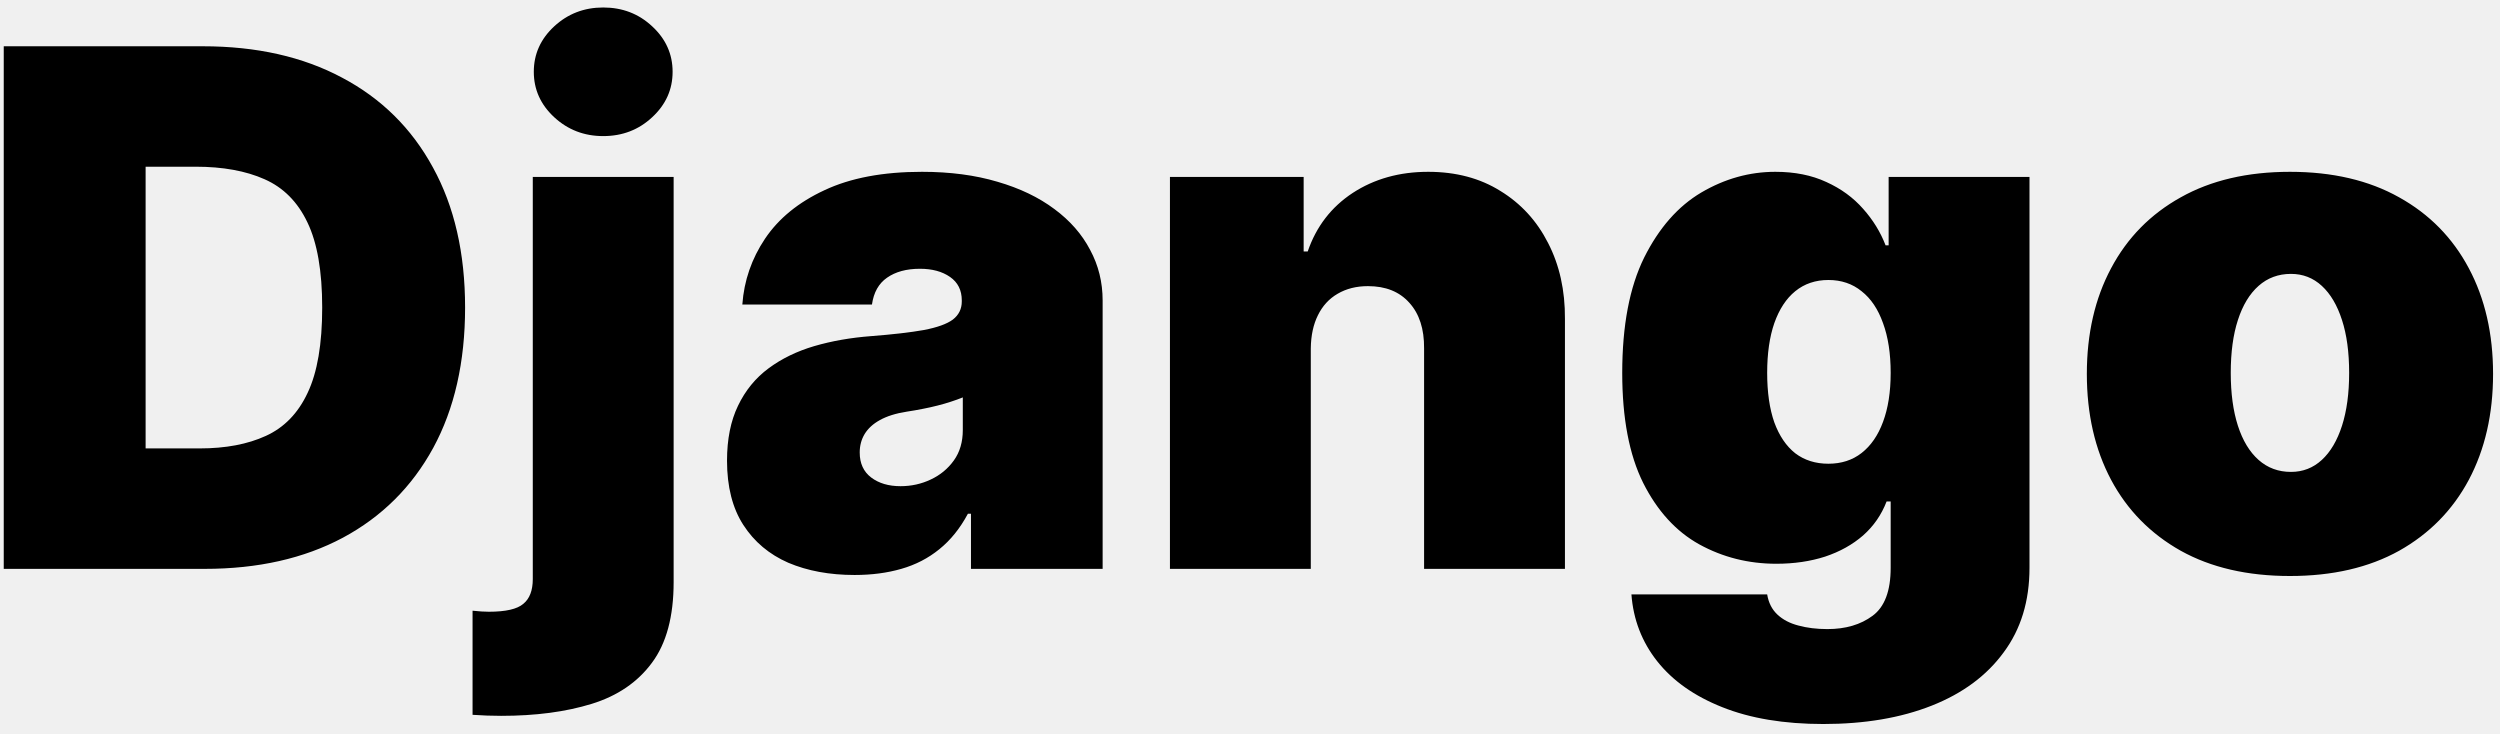
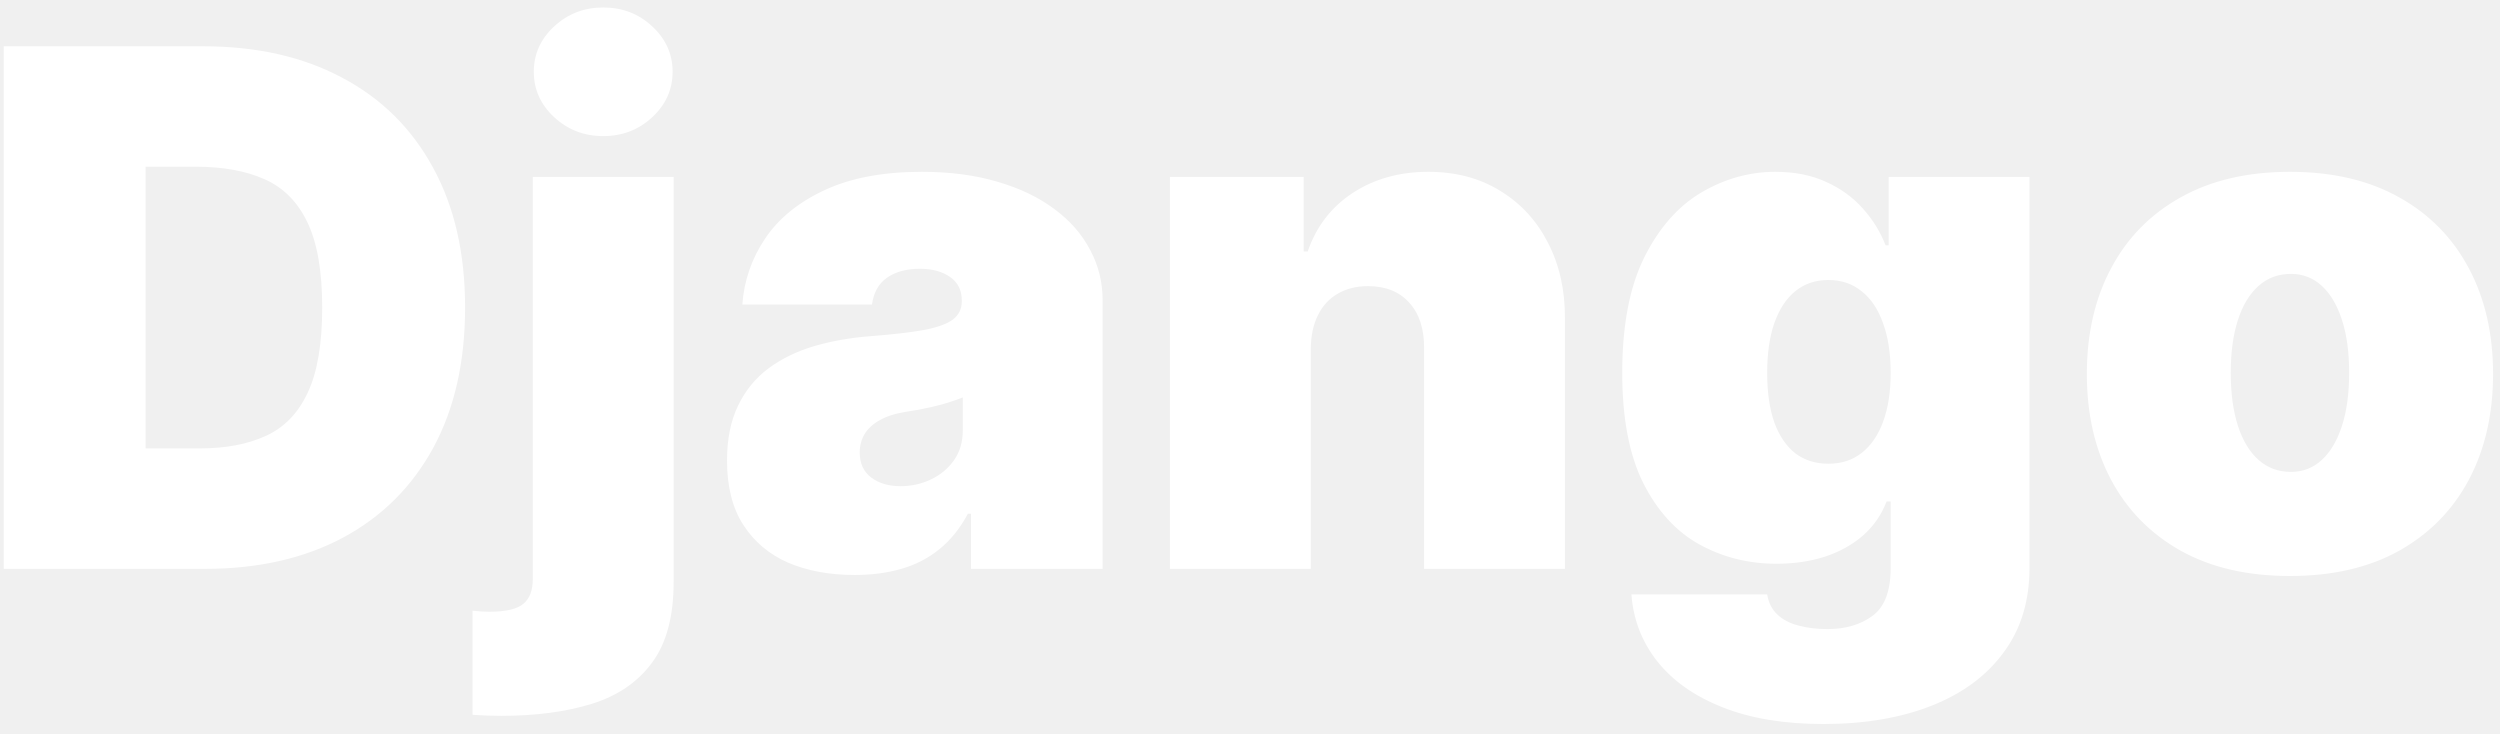
<svg xmlns="http://www.w3.org/2000/svg" width="167" height="49" viewBox="0 0 167 49" fill="none">
-   <path d="M13.682 38H0.25V3.091H13.546C17.136 3.091 20.239 3.79 22.852 5.188C25.477 6.574 27.5 8.574 28.921 11.188C30.352 13.79 31.068 16.909 31.068 20.546C31.068 24.182 30.358 27.307 28.938 29.921C27.517 32.523 25.506 34.523 22.903 35.92C20.301 37.307 17.227 38 13.682 38ZM9.727 29.954H13.341C15.068 29.954 16.54 29.676 17.756 29.119C18.983 28.562 19.915 27.602 20.551 26.239C21.199 24.875 21.523 22.977 21.523 20.546C21.523 18.114 21.193 16.216 20.534 14.852C19.886 13.489 18.932 12.528 17.671 11.972C16.421 11.415 14.886 11.136 13.068 11.136H9.727V29.954ZM35.59 11.818H44.999V38.886C44.999 41.182 44.516 42.977 43.55 44.273C42.595 45.568 41.254 46.483 39.527 47.017C37.8 47.551 35.783 47.818 33.476 47.818C33.135 47.818 32.822 47.812 32.538 47.801C32.243 47.79 31.919 47.773 31.567 47.75V40.795C31.794 40.818 31.993 40.835 32.163 40.847C32.322 40.858 32.487 40.864 32.658 40.864C33.783 40.864 34.55 40.688 34.959 40.335C35.379 39.994 35.59 39.443 35.59 38.682V11.818ZM40.294 9.091C39.021 9.091 37.93 8.67 37.021 7.83C36.112 6.989 35.658 5.977 35.658 4.795C35.658 3.614 36.112 2.602 37.021 1.761C37.93 0.92 39.021 0.5 40.294 0.5C41.578 0.5 42.669 0.92 43.567 1.761C44.476 2.602 44.93 3.614 44.93 4.795C44.93 5.977 44.476 6.989 43.567 7.83C42.669 8.67 41.578 9.091 40.294 9.091ZM57.088 38.409C55.418 38.409 53.94 38.136 52.656 37.591C51.383 37.034 50.383 36.193 49.656 35.068C48.929 33.943 48.565 32.511 48.565 30.773C48.565 29.341 48.81 28.119 49.298 27.108C49.787 26.085 50.469 25.25 51.344 24.602C52.219 23.954 53.236 23.46 54.395 23.119C55.565 22.778 56.827 22.557 58.179 22.454C59.645 22.341 60.821 22.204 61.707 22.046C62.605 21.875 63.253 21.642 63.651 21.347C64.048 21.04 64.247 20.636 64.247 20.136V20.068C64.247 19.386 63.986 18.864 63.463 18.5C62.94 18.136 62.27 17.954 61.452 17.954C60.554 17.954 59.821 18.153 59.253 18.551C58.696 18.938 58.361 19.534 58.247 20.341H49.588C49.702 18.75 50.207 17.284 51.105 15.943C52.014 14.591 53.338 13.511 55.077 12.704C56.815 11.886 58.986 11.477 61.588 11.477C63.463 11.477 65.145 11.699 66.633 12.142C68.122 12.574 69.389 13.182 70.435 13.966C71.48 14.739 72.276 15.648 72.821 16.693C73.378 17.727 73.656 18.852 73.656 20.068V38H64.861V34.318H64.656C64.133 35.295 63.497 36.085 62.747 36.688C62.008 37.29 61.162 37.727 60.207 38C59.264 38.273 58.224 38.409 57.088 38.409ZM60.156 32.477C60.872 32.477 61.543 32.33 62.168 32.034C62.804 31.739 63.321 31.312 63.719 30.756C64.117 30.199 64.315 29.523 64.315 28.727V26.546C64.065 26.648 63.798 26.744 63.514 26.835C63.242 26.926 62.946 27.011 62.628 27.091C62.321 27.171 61.992 27.244 61.639 27.312C61.298 27.381 60.94 27.443 60.565 27.5C59.838 27.614 59.242 27.801 58.776 28.062C58.321 28.312 57.98 28.625 57.753 29C57.537 29.364 57.429 29.773 57.429 30.227C57.429 30.954 57.685 31.511 58.196 31.898C58.707 32.284 59.361 32.477 60.156 32.477ZM87.561 23.273V38H78.152V11.818H87.084V16.796H87.356C87.925 15.136 88.925 13.835 90.356 12.892C91.8 11.949 93.481 11.477 95.402 11.477C97.254 11.477 98.862 11.903 100.226 12.756C101.601 13.597 102.663 14.756 103.413 16.233C104.175 17.71 104.55 19.398 104.538 21.296V38H95.129V23.273C95.141 21.977 94.811 20.96 94.141 20.222C93.481 19.483 92.561 19.114 91.379 19.114C90.606 19.114 89.93 19.284 89.351 19.625C88.783 19.954 88.345 20.432 88.038 21.057C87.731 21.671 87.572 22.409 87.561 23.273ZM121.797 48.364C119.172 48.364 116.922 47.989 115.047 47.239C113.183 46.5 111.734 45.477 110.7 44.17C109.678 42.875 109.104 41.386 108.979 39.705H118.047C118.138 40.261 118.365 40.71 118.729 41.051C119.092 41.392 119.558 41.636 120.126 41.784C120.706 41.943 121.354 42.023 122.07 42.023C123.286 42.023 124.291 41.727 125.087 41.136C125.893 40.545 126.297 39.477 126.297 37.932V33.5H126.024C125.683 34.386 125.161 35.142 124.456 35.767C123.751 36.381 122.905 36.852 121.916 37.182C120.928 37.5 119.842 37.659 118.661 37.659C116.797 37.659 115.081 37.227 113.513 36.364C111.956 35.5 110.706 34.131 109.763 32.256C108.831 30.381 108.365 27.932 108.365 24.909C108.365 21.75 108.854 19.182 109.831 17.204C110.82 15.227 112.092 13.778 113.649 12.858C115.217 11.938 116.865 11.477 118.592 11.477C119.888 11.477 121.024 11.704 122.001 12.159C122.979 12.602 123.797 13.199 124.456 13.949C125.115 14.688 125.615 15.5 125.956 16.386H126.161V11.818H135.57V37.932C135.57 40.148 134.996 42.028 133.848 43.574C132.712 45.131 131.109 46.318 129.041 47.136C126.973 47.955 124.558 48.364 121.797 48.364ZM122.138 30.977C123.001 30.977 123.74 30.739 124.354 30.261C124.979 29.773 125.456 29.079 125.786 28.182C126.126 27.273 126.297 26.182 126.297 24.909C126.297 23.614 126.126 22.506 125.786 21.585C125.456 20.653 124.979 19.943 124.354 19.454C123.74 18.954 123.001 18.704 122.138 18.704C121.274 18.704 120.536 18.954 119.922 19.454C119.32 19.943 118.854 20.653 118.524 21.585C118.206 22.506 118.047 23.614 118.047 24.909C118.047 26.204 118.206 27.307 118.524 28.216C118.854 29.114 119.32 29.801 119.922 30.278C120.536 30.744 121.274 30.977 122.138 30.977ZM152.969 38.477C150.128 38.477 147.696 37.915 145.673 36.79C143.651 35.653 142.099 34.074 141.02 32.051C139.94 30.017 139.401 27.659 139.401 24.977C139.401 22.296 139.94 19.943 141.02 17.921C142.099 15.886 143.651 14.307 145.673 13.182C147.696 12.046 150.128 11.477 152.969 11.477C155.81 11.477 158.241 12.046 160.264 13.182C162.287 14.307 163.838 15.886 164.918 17.921C165.997 19.943 166.537 22.296 166.537 24.977C166.537 27.659 165.997 30.017 164.918 32.051C163.838 34.074 162.287 35.653 160.264 36.79C158.241 37.915 155.81 38.477 152.969 38.477ZM153.037 31.523C153.832 31.523 154.52 31.256 155.099 30.722C155.679 30.188 156.128 29.426 156.446 28.438C156.764 27.449 156.923 26.273 156.923 24.909C156.923 23.534 156.764 22.358 156.446 21.381C156.128 20.392 155.679 19.631 155.099 19.097C154.52 18.562 153.832 18.296 153.037 18.296C152.196 18.296 151.474 18.562 150.872 19.097C150.27 19.631 149.81 20.392 149.491 21.381C149.173 22.358 149.014 23.534 149.014 24.909C149.014 26.273 149.173 27.449 149.491 28.438C149.81 29.426 150.27 30.188 150.872 30.722C151.474 31.256 152.196 31.523 153.037 31.523Z" fill="black" />
+   <path d="M13.682 38H0.25V3.091H13.546C17.136 3.091 20.239 3.79 22.852 5.188C25.477 6.574 27.5 8.574 28.921 11.188C30.352 13.79 31.068 16.909 31.068 20.546C31.068 24.182 30.358 27.307 28.938 29.921C27.517 32.523 25.506 34.523 22.903 35.92C20.301 37.307 17.227 38 13.682 38ZM9.727 29.954H13.341C15.068 29.954 16.54 29.676 17.756 29.119C18.983 28.562 19.915 27.602 20.551 26.239C21.199 24.875 21.523 22.977 21.523 20.546C21.523 18.114 21.193 16.216 20.534 14.852C19.886 13.489 18.932 12.528 17.671 11.972C16.421 11.415 14.886 11.136 13.068 11.136H9.727V29.954ZM35.59 11.818H44.999V38.886C44.999 41.182 44.516 42.977 43.55 44.273C42.595 45.568 41.254 46.483 39.527 47.017C37.8 47.551 35.783 47.818 33.476 47.818C33.135 47.818 32.822 47.812 32.538 47.801C32.243 47.79 31.919 47.773 31.567 47.75V40.795C31.794 40.818 31.993 40.835 32.163 40.847C32.322 40.858 32.487 40.864 32.658 40.864C33.783 40.864 34.55 40.688 34.959 40.335C35.379 39.994 35.59 39.443 35.59 38.682V11.818ZM40.294 9.091C39.021 9.091 37.93 8.67 37.021 7.83C36.112 6.989 35.658 5.977 35.658 4.795C35.658 3.614 36.112 2.602 37.021 1.761C37.93 0.92 39.021 0.5 40.294 0.5C41.578 0.5 42.669 0.92 43.567 1.761C44.476 2.602 44.93 3.614 44.93 4.795C44.93 5.977 44.476 6.989 43.567 7.83C42.669 8.67 41.578 9.091 40.294 9.091ZM57.088 38.409C55.418 38.409 53.94 38.136 52.656 37.591C51.383 37.034 50.383 36.193 49.656 35.068C48.929 33.943 48.565 32.511 48.565 30.773C48.565 29.341 48.81 28.119 49.298 27.108C49.787 26.085 50.469 25.25 51.344 24.602C52.219 23.954 53.236 23.46 54.395 23.119C55.565 22.778 56.827 22.557 58.179 22.454C59.645 22.341 60.821 22.204 61.707 22.046C62.605 21.875 63.253 21.642 63.651 21.347C64.048 21.04 64.247 20.636 64.247 20.136V20.068C64.247 19.386 63.986 18.864 63.463 18.5C62.94 18.136 62.27 17.954 61.452 17.954C60.554 17.954 59.821 18.153 59.253 18.551C58.696 18.938 58.361 19.534 58.247 20.341H49.588C49.702 18.75 50.207 17.284 51.105 15.943C52.014 14.591 53.338 13.511 55.077 12.704C56.815 11.886 58.986 11.477 61.588 11.477C63.463 11.477 65.145 11.699 66.633 12.142C68.122 12.574 69.389 13.182 70.435 13.966C71.48 14.739 72.276 15.648 72.821 16.693C73.378 17.727 73.656 18.852 73.656 20.068V38H64.861V34.318H64.656C64.133 35.295 63.497 36.085 62.747 36.688C62.008 37.29 61.162 37.727 60.207 38C59.264 38.273 58.224 38.409 57.088 38.409ZM60.156 32.477C60.872 32.477 61.543 32.33 62.168 32.034C62.804 31.739 63.321 31.312 63.719 30.756C64.117 30.199 64.315 29.523 64.315 28.727V26.546C64.065 26.648 63.798 26.744 63.514 26.835C63.242 26.926 62.946 27.011 62.628 27.091C62.321 27.171 61.992 27.244 61.639 27.312C61.298 27.381 60.94 27.443 60.565 27.5C59.838 27.614 59.242 27.801 58.776 28.062C58.321 28.312 57.98 28.625 57.753 29C57.537 29.364 57.429 29.773 57.429 30.227C57.429 30.954 57.685 31.511 58.196 31.898C58.707 32.284 59.361 32.477 60.156 32.477ZM87.561 23.273V38H78.152V11.818H87.084V16.796H87.356C87.925 15.136 88.925 13.835 90.356 12.892C91.8 11.949 93.481 11.477 95.402 11.477C97.254 11.477 98.862 11.903 100.226 12.756C101.601 13.597 102.663 14.756 103.413 16.233C104.175 17.71 104.55 19.398 104.538 21.296V38H95.129V23.273C95.141 21.977 94.811 20.96 94.141 20.222C93.481 19.483 92.561 19.114 91.379 19.114C90.606 19.114 89.93 19.284 89.351 19.625C88.783 19.954 88.345 20.432 88.038 21.057C87.731 21.671 87.572 22.409 87.561 23.273ZM121.797 48.364C119.172 48.364 116.922 47.989 115.047 47.239C113.183 46.5 111.734 45.477 110.7 44.17C109.678 42.875 109.104 41.386 108.979 39.705H118.047C118.138 40.261 118.365 40.71 118.729 41.051C119.092 41.392 119.558 41.636 120.126 41.784C120.706 41.943 121.354 42.023 122.07 42.023C123.286 42.023 124.291 41.727 125.087 41.136C125.893 40.545 126.297 39.477 126.297 37.932V33.5H126.024C125.683 34.386 125.161 35.142 124.456 35.767C123.751 36.381 122.905 36.852 121.916 37.182C120.928 37.5 119.842 37.659 118.661 37.659C116.797 37.659 115.081 37.227 113.513 36.364C111.956 35.5 110.706 34.131 109.763 32.256C108.831 30.381 108.365 27.932 108.365 24.909C108.365 21.75 108.854 19.182 109.831 17.204C110.82 15.227 112.092 13.778 113.649 12.858C115.217 11.938 116.865 11.477 118.592 11.477C119.888 11.477 121.024 11.704 122.001 12.159C122.979 12.602 123.797 13.199 124.456 13.949C125.115 14.688 125.615 15.5 125.956 16.386H126.161V11.818H135.57V37.932C135.57 40.148 134.996 42.028 133.848 43.574C132.712 45.131 131.109 46.318 129.041 47.136C126.973 47.955 124.558 48.364 121.797 48.364ZM122.138 30.977C123.001 30.977 123.74 30.739 124.354 30.261C124.979 29.773 125.456 29.079 125.786 28.182C126.126 27.273 126.297 26.182 126.297 24.909C126.297 23.614 126.126 22.506 125.786 21.585C125.456 20.653 124.979 19.943 124.354 19.454C123.74 18.954 123.001 18.704 122.138 18.704C121.274 18.704 120.536 18.954 119.922 19.454C119.32 19.943 118.854 20.653 118.524 21.585C118.206 22.506 118.047 23.614 118.047 24.909C118.047 26.204 118.206 27.307 118.524 28.216C118.854 29.114 119.32 29.801 119.922 30.278C120.536 30.744 121.274 30.977 122.138 30.977ZM152.969 38.477C150.128 38.477 147.696 37.915 145.673 36.79C143.651 35.653 142.099 34.074 141.02 32.051C139.94 30.017 139.401 27.659 139.401 24.977C139.401 22.296 139.94 19.943 141.02 17.921C142.099 15.886 143.651 14.307 145.673 13.182C147.696 12.046 150.128 11.477 152.969 11.477C155.81 11.477 158.241 12.046 160.264 13.182C162.287 14.307 163.838 15.886 164.918 17.921C165.997 19.943 166.537 22.296 166.537 24.977C166.537 27.659 165.997 30.017 164.918 32.051C163.838 34.074 162.287 35.653 160.264 36.79C158.241 37.915 155.81 38.477 152.969 38.477ZM153.037 31.523C153.832 31.523 154.52 31.256 155.099 30.722C155.679 30.188 156.128 29.426 156.446 28.438C156.764 27.449 156.923 26.273 156.923 24.909C156.923 23.534 156.764 22.358 156.446 21.381C156.128 20.392 155.679 19.631 155.099 19.097C154.52 18.562 153.832 18.296 153.037 18.296C152.196 18.296 151.474 18.562 150.872 19.097C150.27 19.631 149.81 20.392 149.491 21.381C149.173 22.358 149.014 23.534 149.014 24.909C149.014 26.273 149.173 27.449 149.491 28.438C149.81 29.426 150.27 30.188 150.872 30.722C151.474 31.256 152.196 31.523 153.037 31.523Z" fill="white" />
</svg>
